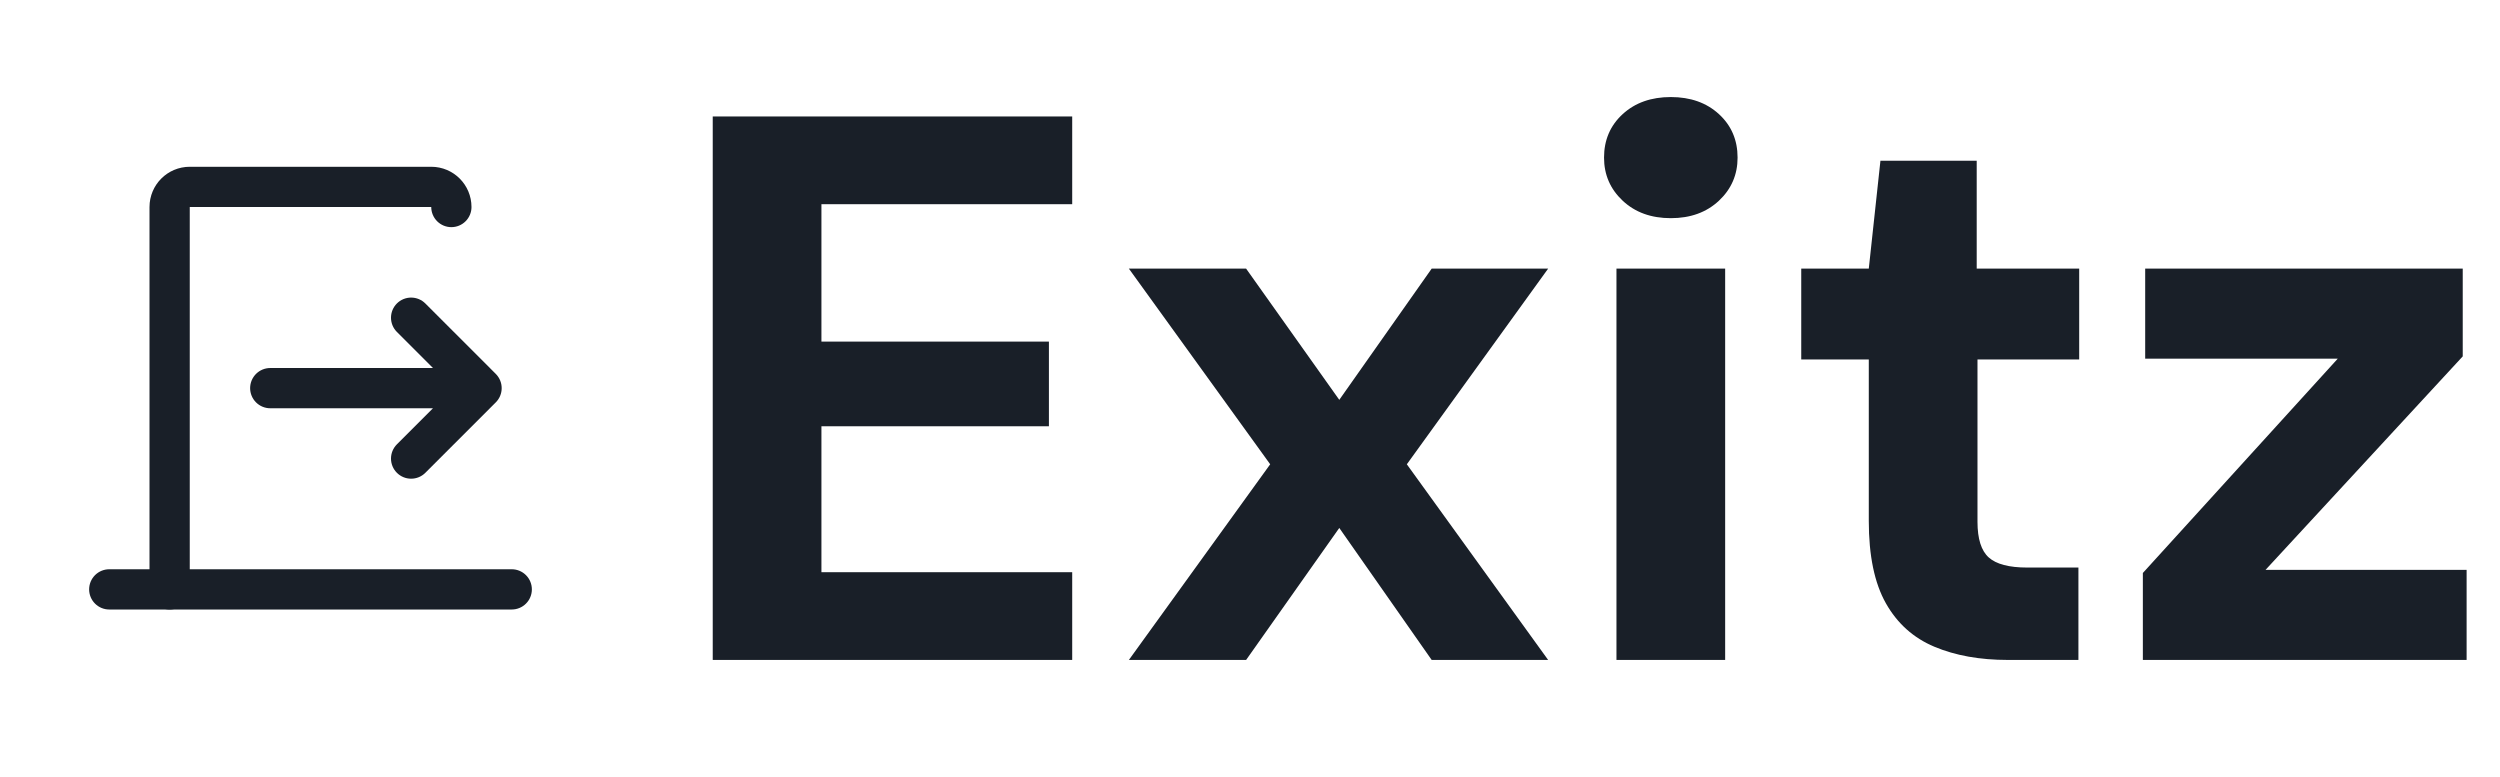
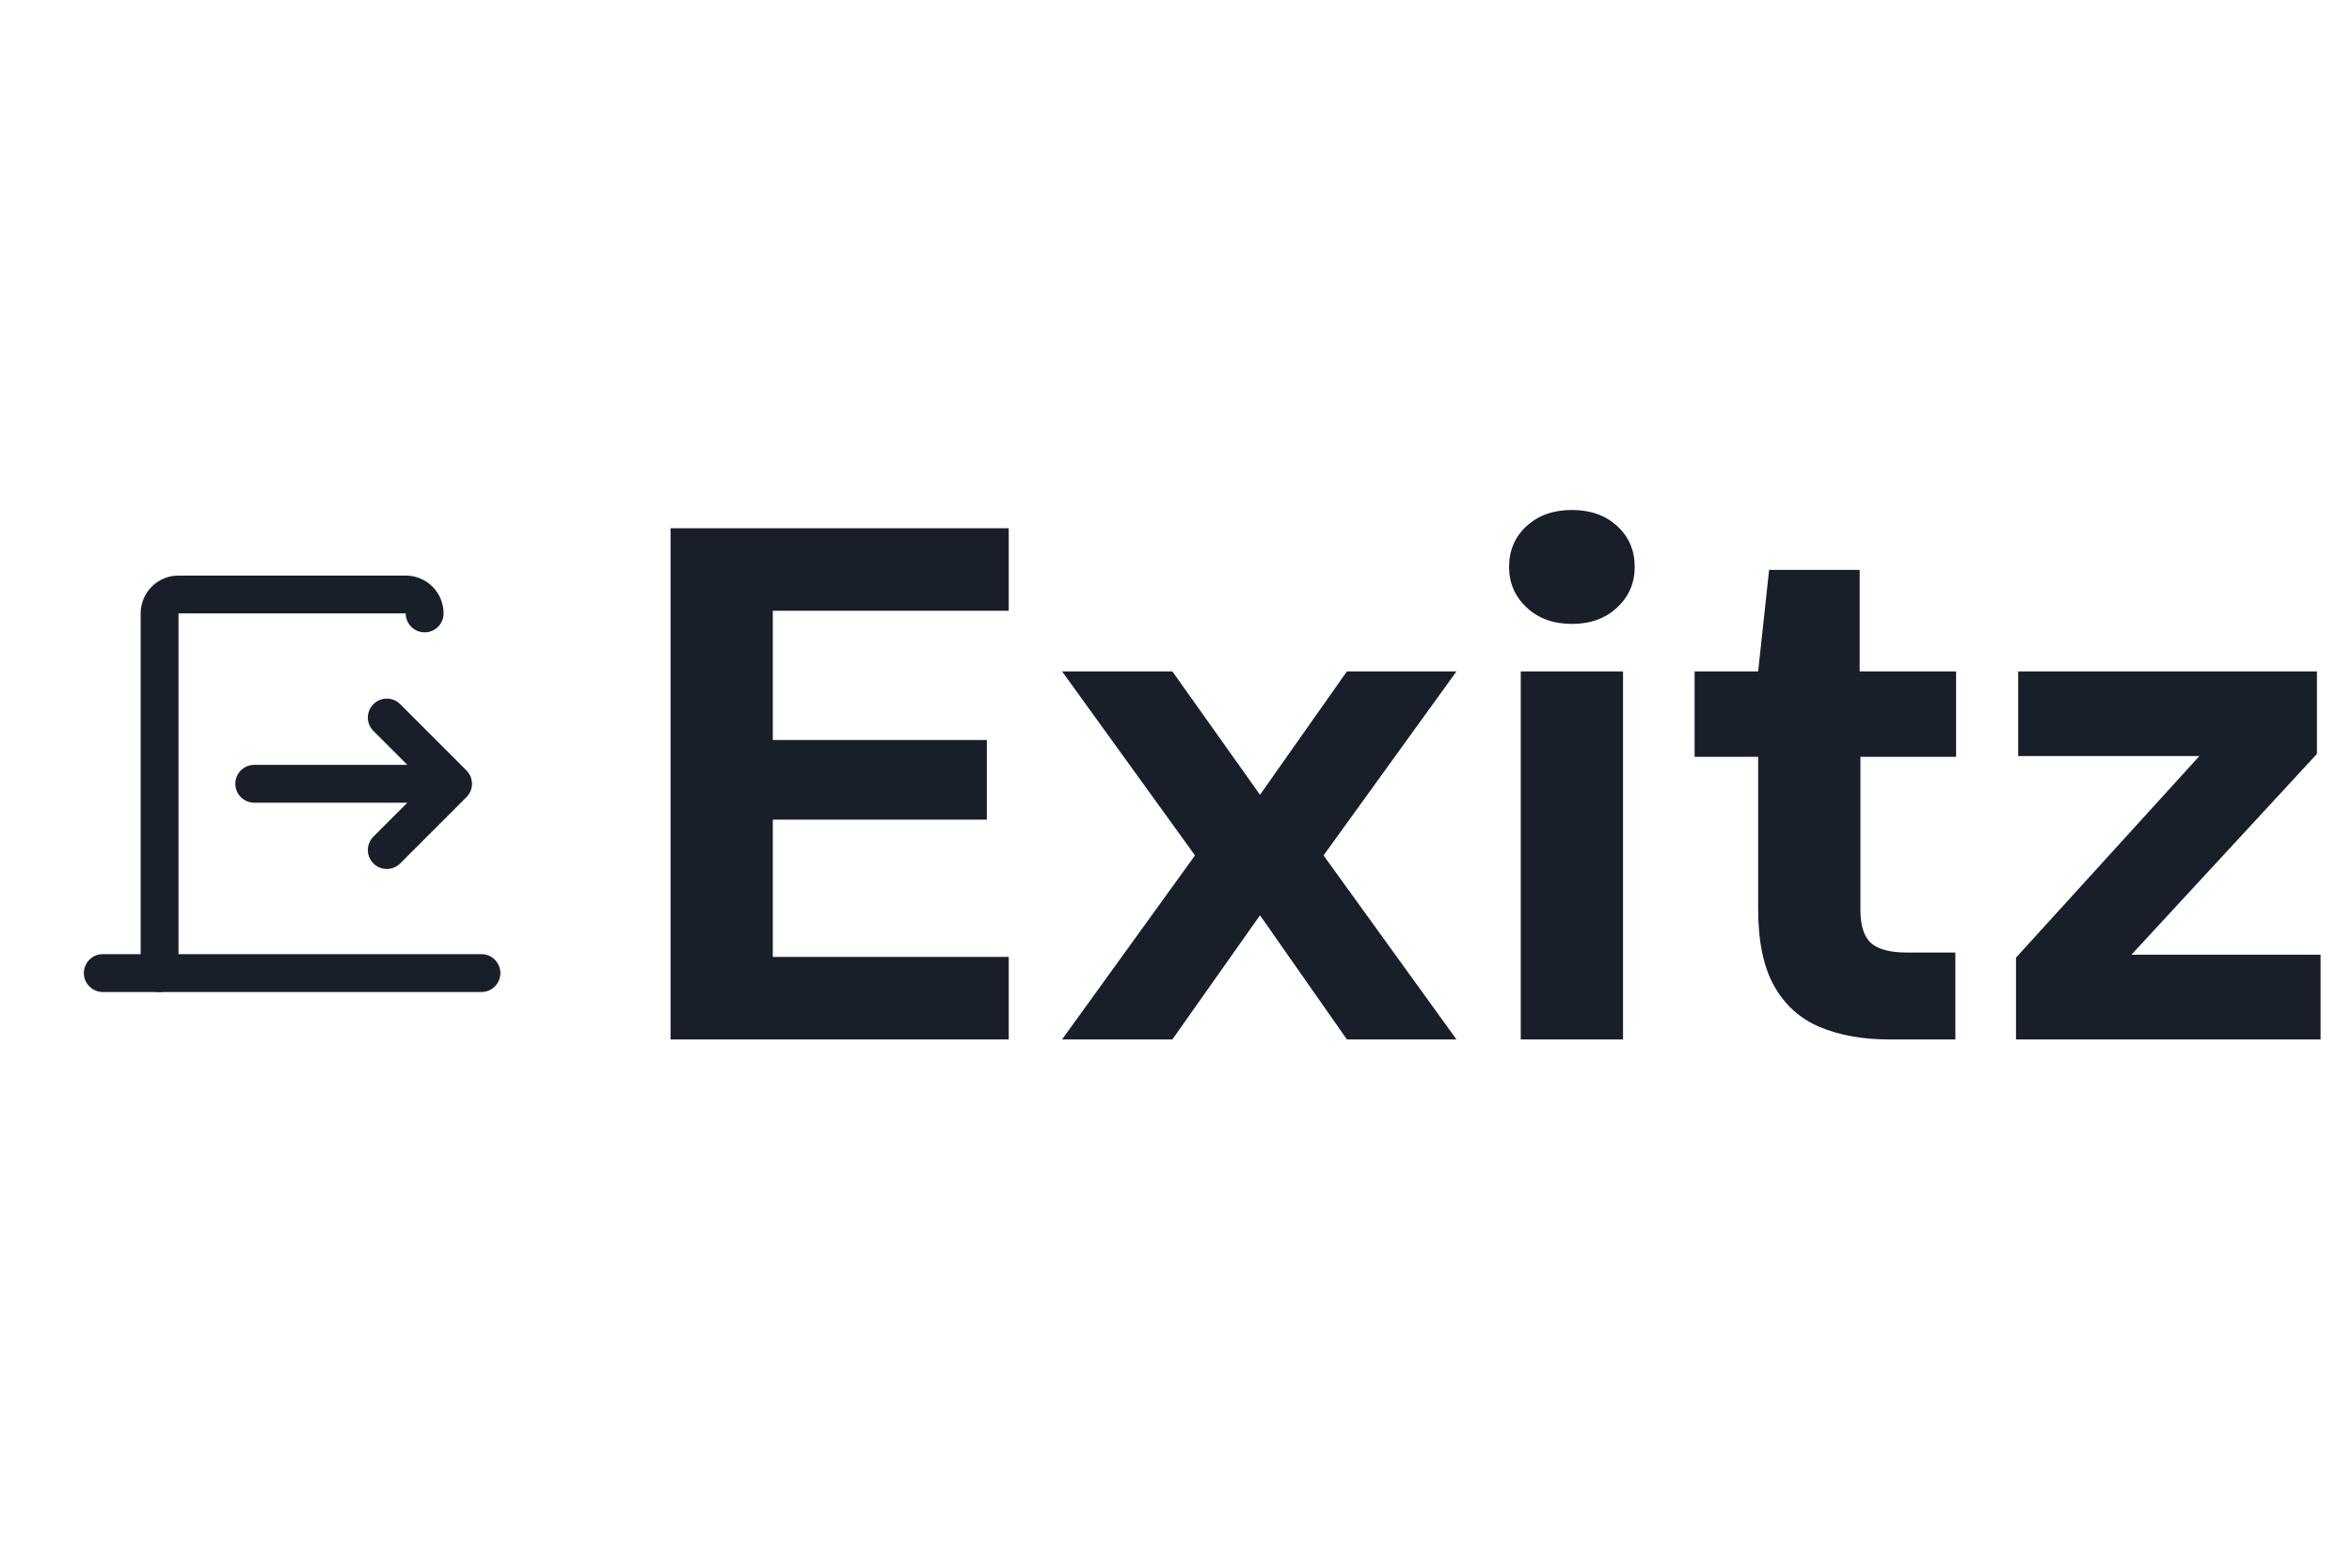
- <svg xmlns="http://www.w3.org/2000/svg" viewBox="0 0 3220 1000" width="100%" height="100%">
+ <svg xmlns="http://www.w3.org/2000/svg" viewBox="0 0 3220 1000" width="1080" height="720">
  <g transform="translate(50, 150) scale(12.96) translate(-5, -5)" stroke="#191f28" stroke-width="4" stroke-linecap="round" stroke-linejoin="round" fill="none">
    <path d="M18 52V14a2 2 0 0 1 2-2h24a2 2 0 0 1 2 2" />
    <path d="M12 52h40" />
    <path d="M28 32h20m-6-7 7 7-7 7" />
  </g>
  <g transform="translate(850, 850)" fill="#191f28">
    <path d="M68 0v-700h463v113H208v177h293v109H208v188h323V0Zm536 0 182-252-182-252h151l120 169 119-169h150L962-252 1144 0H994L875-170 755 0Zm628 0v-504h140V0Zm70-569q-38 0-62-22.5t-24-55.5q0-34 24-56t62-22 62 22 24 56q0 33-24 55.5t-62 22.5M1736 0q-54 0-94.5-17T1579-73t-22-106v-208h-87v-117h87l15-139h124v139h132v117h-131v209q0 33 14.5 46t49.5 13h66V0Zm174 0v-112l251-276h-248v-116h409v113l-254 275h259V0Z" />
  </g>
</svg>
